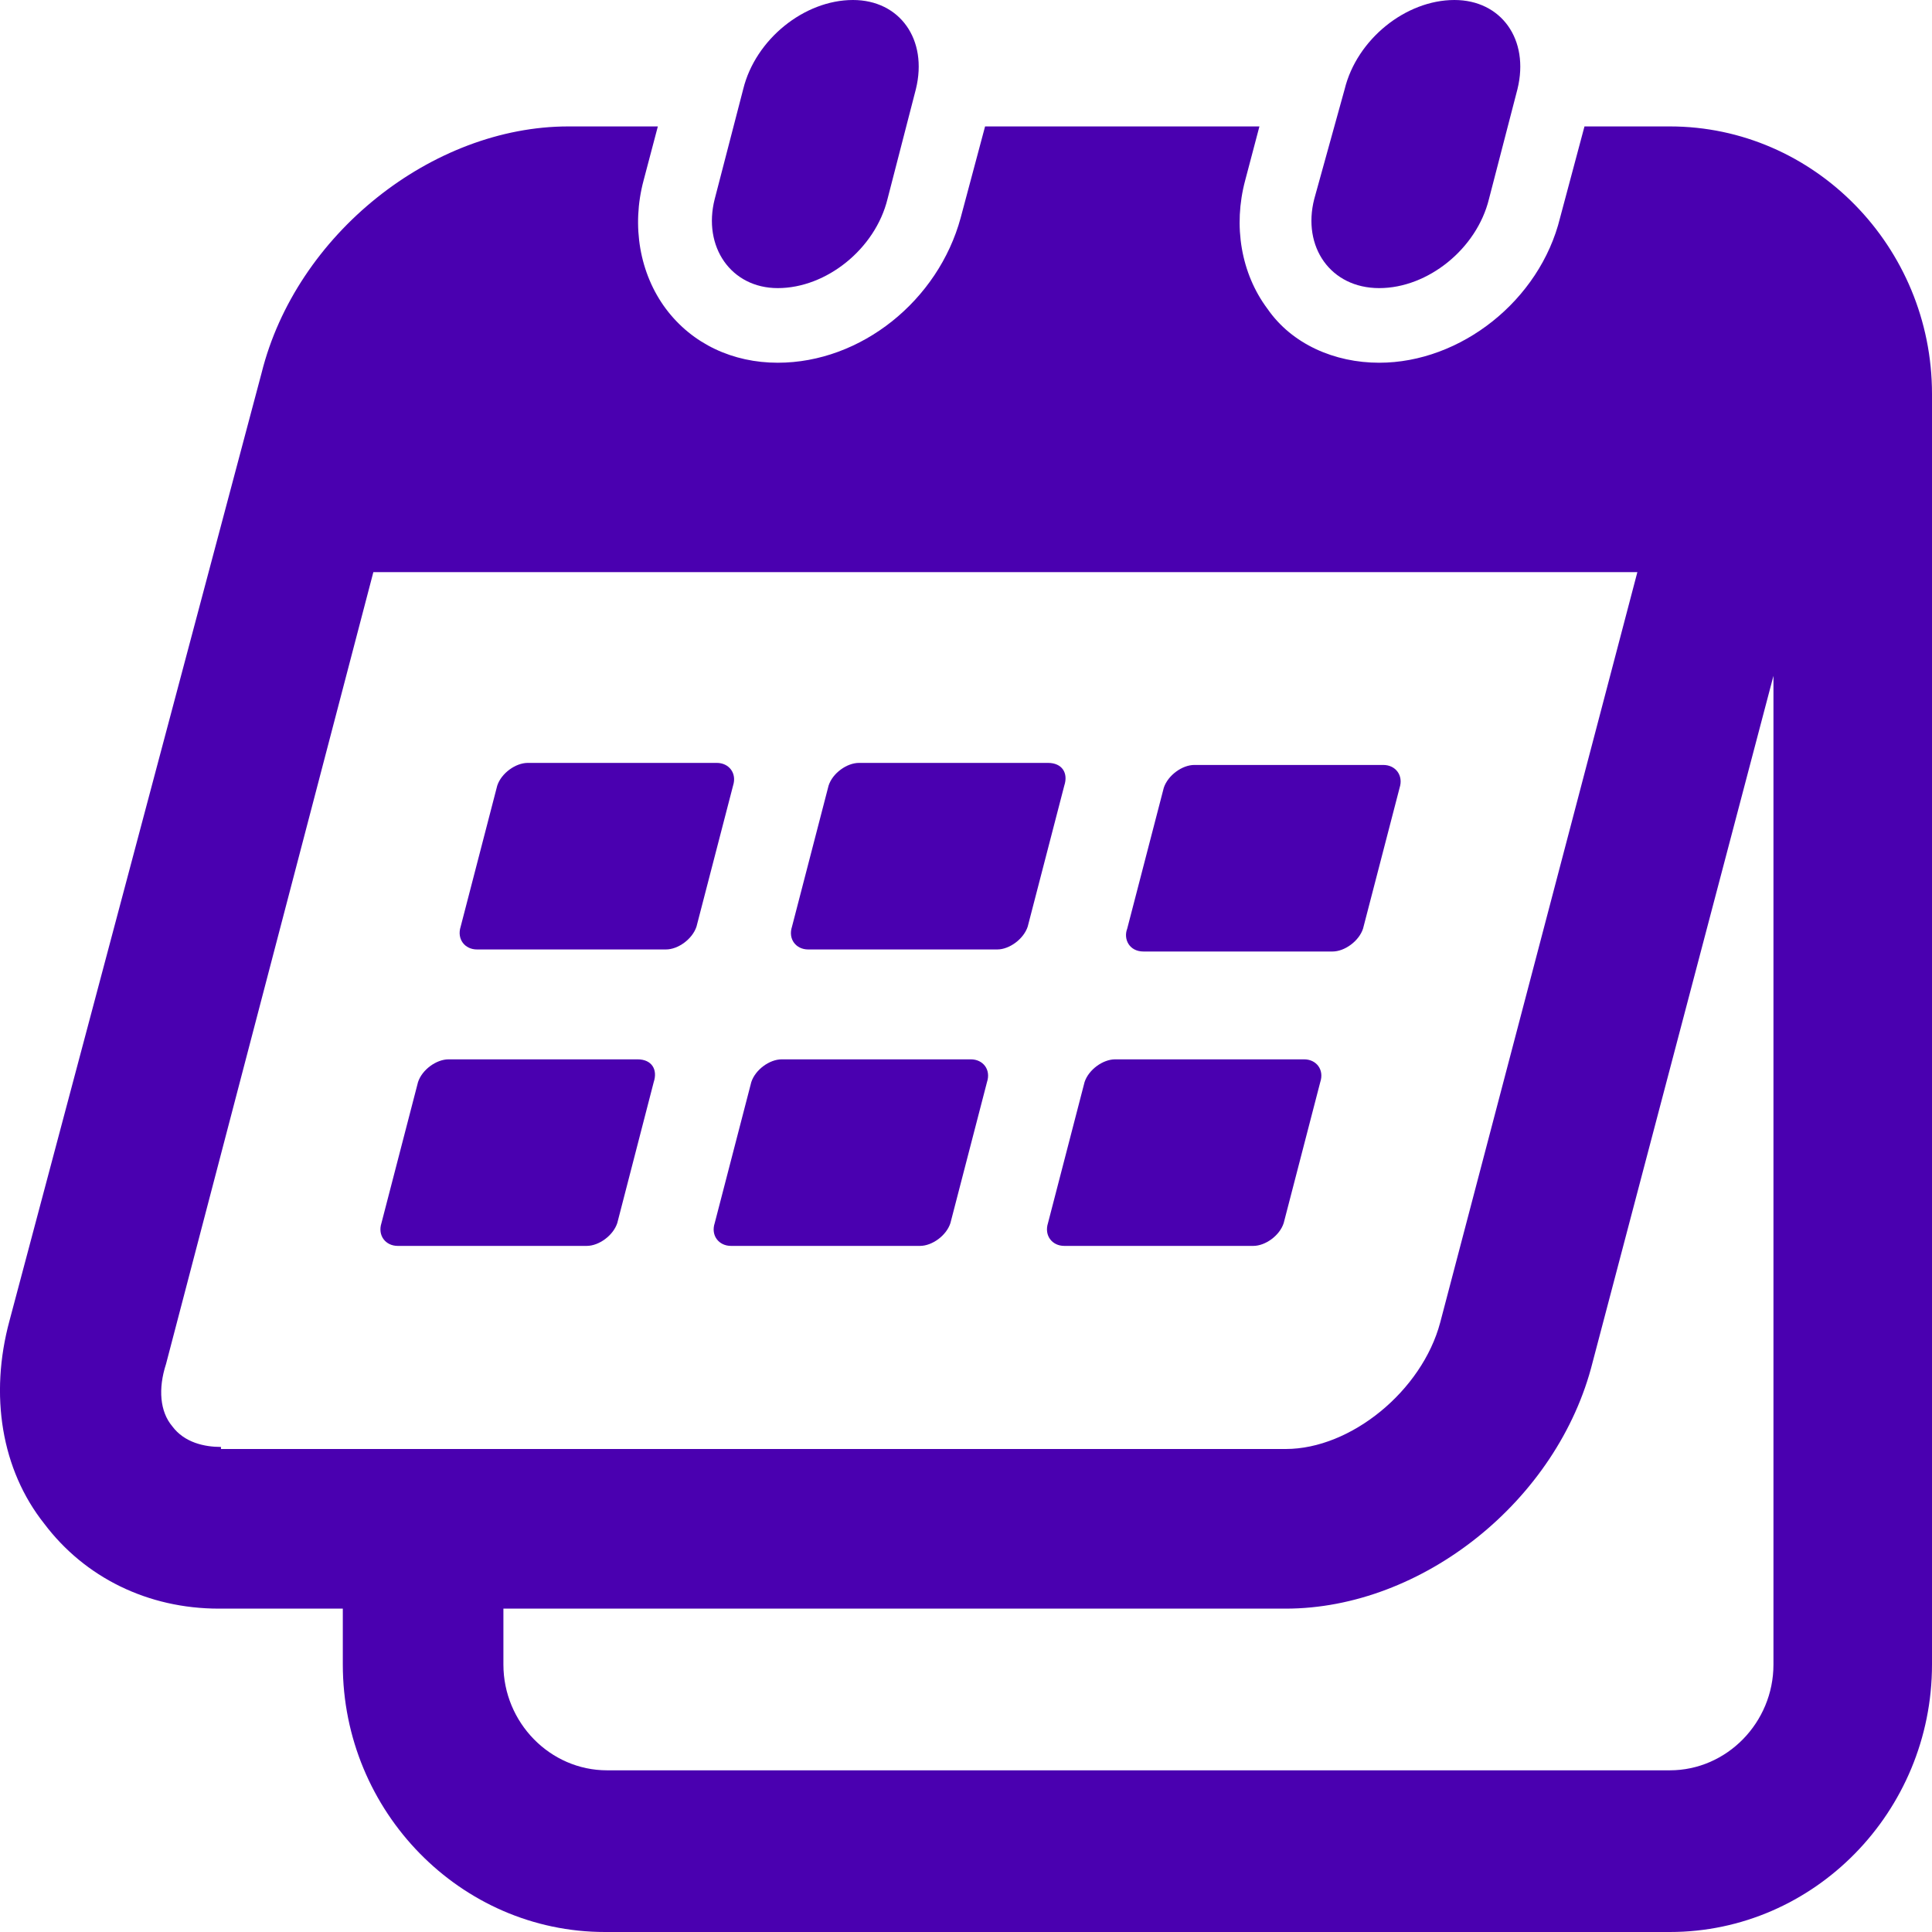
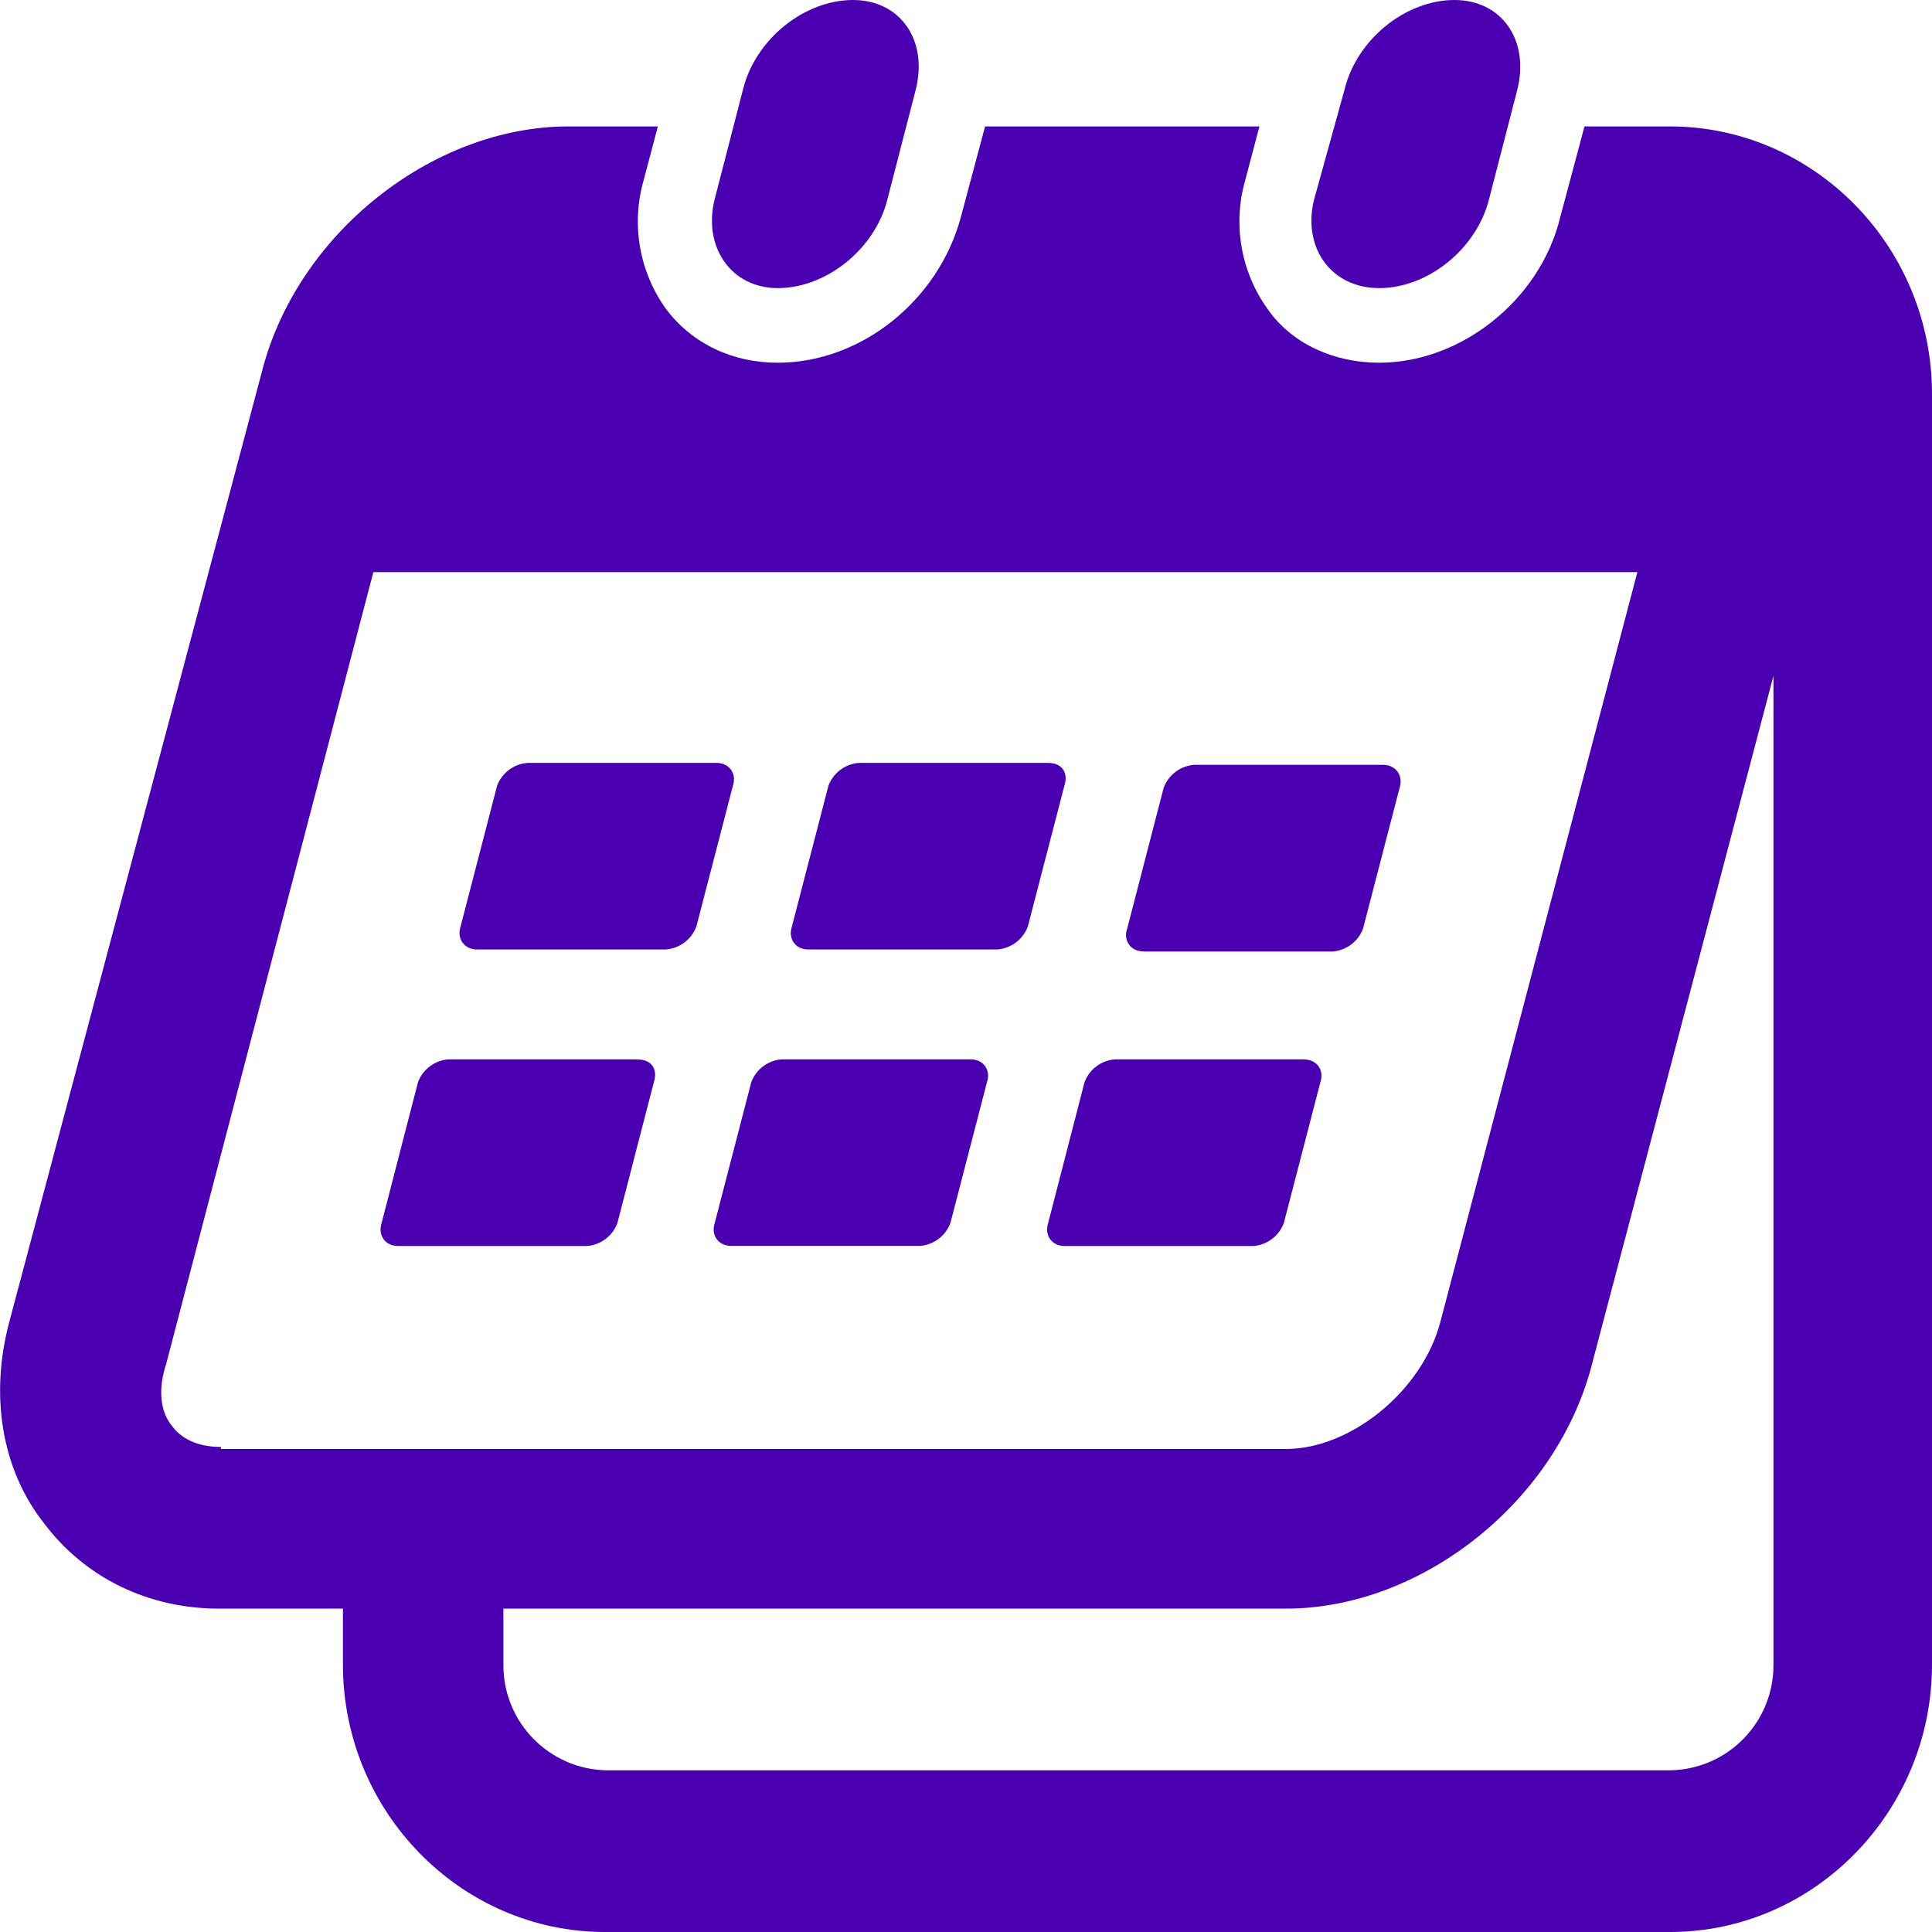
- <svg xmlns="http://www.w3.org/2000/svg" width="16" height="16" viewBox="0 0 16 16" fill="none">
-   <path d="M13.829 1.047H13.122L12.92 1.803C12.752 2.489 12.096 3.004 11.422 3.004C11.052 3.004 10.699 2.85 10.497 2.558C10.278 2.266 10.211 1.871 10.312 1.494L10.43 1.047H8.158L7.956 1.803C7.77 2.489 7.131 3.004 6.441 3.004C6.071 3.004 5.734 2.85 5.515 2.558C5.297 2.266 5.229 1.871 5.33 1.494L5.448 1.047H4.707C3.58 1.047 2.452 1.94 2.166 3.09L0.079 10.936C-0.089 11.554 0.012 12.172 0.366 12.618C0.702 13.064 1.224 13.322 1.813 13.322H2.839V13.785C2.839 15.004 3.816 16 5.01 16H13.829C15.024 16 16 15.004 16 13.785V3.262C16 2.043 15.024 1.047 13.829 1.047ZM1.83 11.983C1.695 11.983 1.527 11.948 1.426 11.811C1.325 11.691 1.308 11.502 1.375 11.296L3.092 4.738H13.56L11.927 10.953C11.776 11.519 11.187 12 10.648 12H1.83V11.983ZM14.687 13.785C14.687 14.266 14.3 14.661 13.829 14.661H5.027C4.556 14.661 4.169 14.266 4.169 13.785V13.322H10.648C11.776 13.322 12.903 12.429 13.19 11.279L14.687 5.597V13.785Z" fill="#4A00B0" />
-   <path d="M6.441 2.386C6.845 2.386 7.249 2.06 7.35 1.648L7.585 0.738C7.686 0.326 7.451 0 7.064 0C6.66 0 6.256 0.326 6.155 0.738L5.919 1.648C5.818 2.043 6.054 2.386 6.441 2.386Z" fill="#4A00B0" />
-   <path d="M11.422 2.386C11.826 2.386 12.23 2.06 12.331 1.648L12.567 0.738C12.668 0.326 12.432 0 12.045 0C11.641 0 11.237 0.326 11.136 0.738L10.884 1.648C10.783 2.043 11.018 2.386 11.422 2.386Z" fill="#4A00B0" />
-   <path d="M8.04 8.773H6.474C6.373 8.773 6.256 8.858 6.222 8.961L5.919 10.129C5.885 10.232 5.953 10.318 6.054 10.318H7.619C7.72 10.318 7.838 10.232 7.871 10.129L8.174 8.961C8.208 8.858 8.141 8.773 8.04 8.773Z" fill="#4A00B0" />
-   <path d="M5.28 8.773H3.715C3.614 8.773 3.496 8.858 3.462 8.961L3.159 10.129C3.126 10.232 3.193 10.318 3.294 10.318H4.859C4.96 10.318 5.078 10.232 5.112 10.129L5.414 8.961C5.448 8.858 5.398 8.773 5.28 8.773Z" fill="#4A00B0" />
-   <path d="M10.8 8.773H9.235C9.134 8.773 9.016 8.858 8.982 8.961L8.679 10.129C8.646 10.232 8.713 10.318 8.814 10.318H10.379C10.48 10.318 10.598 10.232 10.631 10.129L10.934 8.961C10.968 8.858 10.901 8.773 10.8 8.773Z" fill="#4A00B0" />
-   <path d="M8.679 6.318H7.114C7.013 6.318 6.895 6.403 6.862 6.506L6.559 7.674C6.525 7.777 6.592 7.863 6.693 7.863H8.259C8.359 7.863 8.477 7.777 8.511 7.674L8.814 6.506C8.848 6.403 8.797 6.318 8.679 6.318Z" fill="#4A00B0" />
-   <path d="M5.936 6.318H4.371C4.27 6.318 4.152 6.403 4.118 6.506L3.815 7.674C3.782 7.777 3.849 7.863 3.95 7.863H5.515C5.616 7.863 5.734 7.777 5.768 7.674L6.071 6.506C6.104 6.403 6.037 6.318 5.936 6.318Z" fill="#4A00B0" />
-   <path d="M9.47 7.88H11.035C11.136 7.88 11.254 7.794 11.288 7.691L11.591 6.524C11.624 6.421 11.557 6.335 11.456 6.335H9.891C9.79 6.335 9.672 6.421 9.638 6.524L9.335 7.691C9.302 7.777 9.352 7.88 9.47 7.88Z" fill="#4A00B0" />
+ <svg xmlns="http://www.w3.org/2000/svg" width="16" height="16" fill="none">
+   <path d="M13.829 1.047h-.707l-.202.756c-.168.686-.824 1.201-1.498 1.201-.37 0-.723-.154-.925-.446a1.241 1.241 0 01-.185-1.064l.118-.447H8.158l-.202.756c-.186.686-.825 1.201-1.515 1.201-.37 0-.707-.154-.926-.446a1.241 1.241 0 01-.185-1.064l.118-.447h-.74c-1.128 0-2.256.893-2.542 2.043L.08 10.936c-.168.618-.067 1.236.287 1.682.336.446.858.704 1.447.704H2.84v.463c0 1.22.977 2.215 2.171 2.215h8.819c1.194 0 2.17-.996 2.17-2.215V3.262c0-1.22-.976-2.215-2.171-2.215zm-12 10.936c-.134 0-.302-.035-.403-.172-.101-.12-.118-.309-.05-.515l1.716-6.558H13.56l-1.633 6.215c-.151.566-.74 1.047-1.279 1.047H1.83v-.017zm12.858 1.802a.87.87 0 01-.858.876H5.027a.87.87 0 01-.858-.876v-.463h6.48c1.127 0 2.254-.893 2.54-2.043l1.498-5.682v8.188z" fill="#4A00B0" />
+   <path d="M6.441 2.386c.404 0 .808-.326.909-.738l.235-.91C7.686.326 7.451 0 7.064 0c-.404 0-.808.326-.91.738l-.235.91c-.1.395.135.738.522.738zm4.981 0c.404 0 .808-.326.91-.738l.235-.91c.1-.412-.135-.738-.522-.738-.404 0-.808.326-.909.738l-.252.91c-.101.395.134.738.538.738zM8.04 8.773H6.474a.293.293 0 00-.252.188l-.303 1.168c-.034.103.034.189.135.189h1.565a.293.293 0 00.252-.19l.303-1.167c.034-.103-.033-.188-.134-.188zm-2.76 0H3.715a.293.293 0 00-.253.188L3.16 10.13c-.033.103.034.189.135.189H4.86a.293.293 0 00.253-.19l.302-1.167c.034-.103-.016-.188-.134-.188zm5.52 0H9.235a.293.293 0 00-.253.188L8.68 10.13c-.033.103.034.189.135.189h1.565a.293.293 0 00.252-.19l.303-1.167c.034-.103-.033-.188-.134-.188zM8.68 6.318H7.113a.293.293 0 00-.252.188l-.303 1.168c-.034.103.033.189.134.189H8.26a.293.293 0 00.252-.19l.303-1.167c.034-.103-.017-.188-.135-.188zm-2.744 0H4.37a.293.293 0 00-.253.188l-.303 1.168c-.033.103.034.189.135.189h1.565a.293.293 0 00.253-.19l.303-1.167c.033-.103-.034-.188-.135-.188zM9.47 7.88h1.565a.293.293 0 00.253-.189l.303-1.167c.033-.103-.034-.19-.135-.19H9.89a.293.293 0 00-.253.19L9.335 7.69c-.033.086.017.189.135.189z" fill="#4A00B0" />
</svg>
